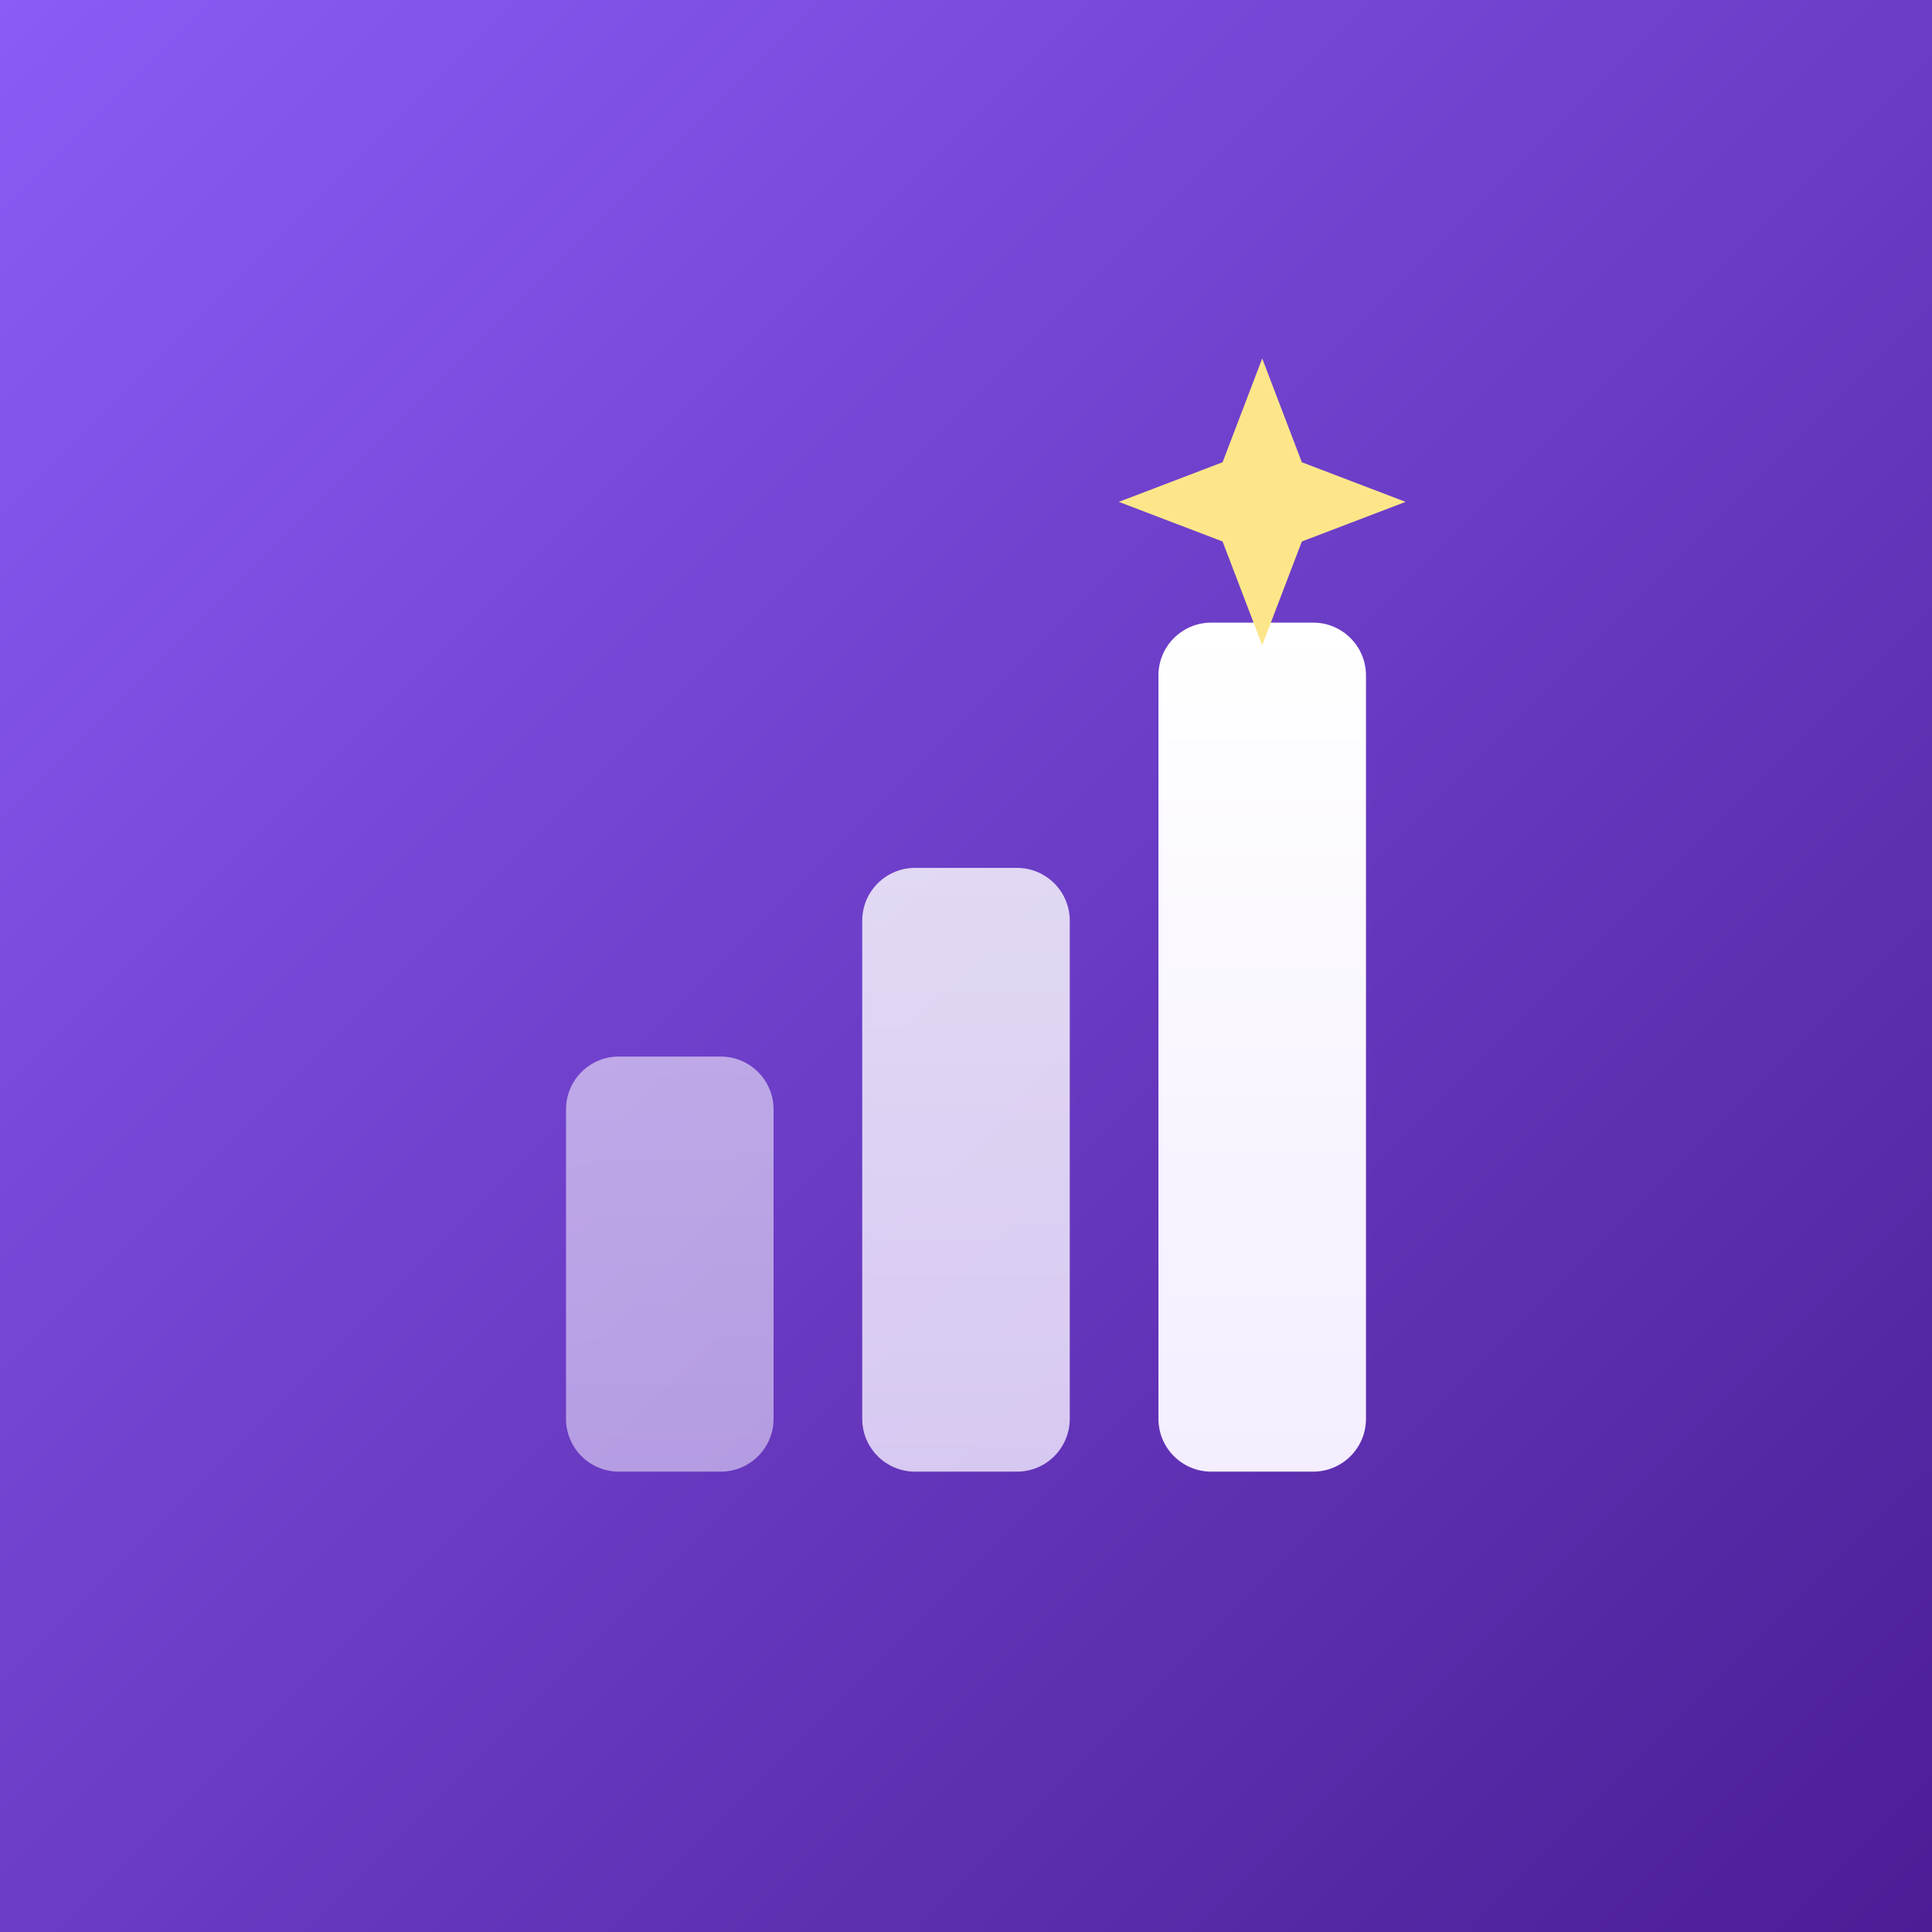
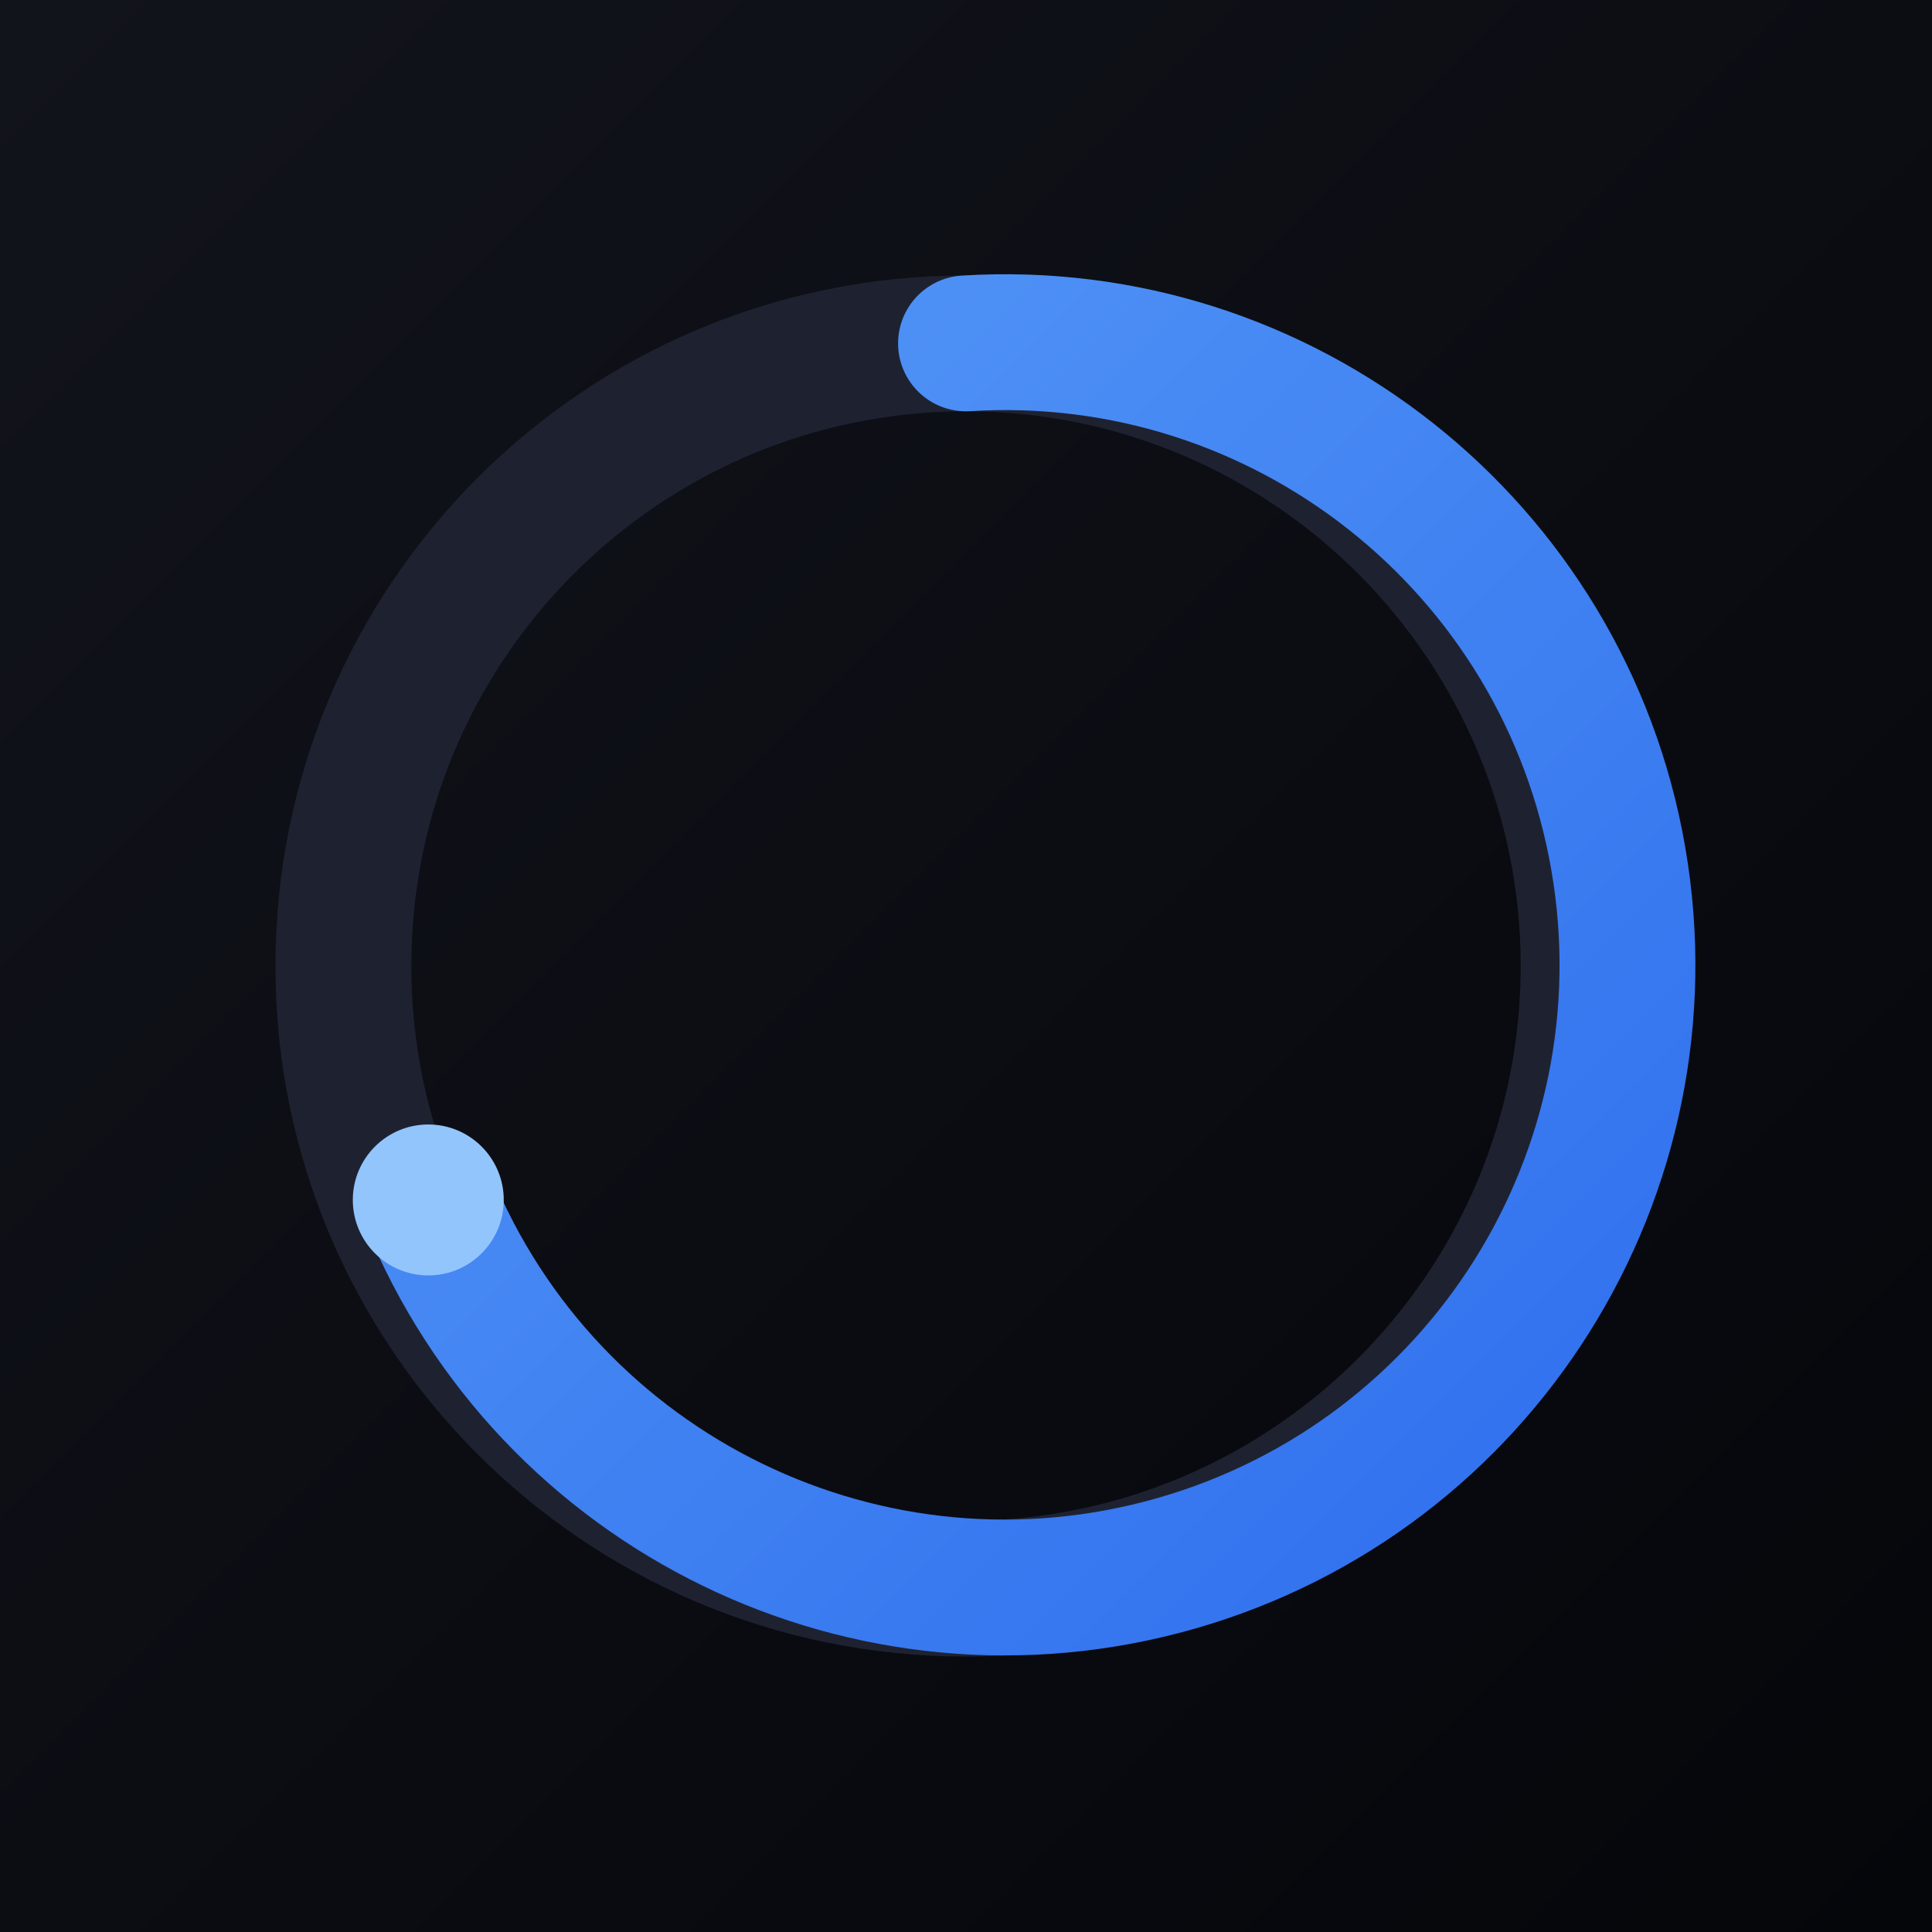
<svg xmlns="http://www.w3.org/2000/svg" width="1024" height="1024" viewBox="0 0 1024 1024">
  <defs>
    <linearGradient id="bg" x1="0" y1="0" x2="1024" y2="1024" gradientUnits="userSpaceOnUse">
-       <stop offset="0" stop-color="#8B5CF6" />
-       <stop offset="1" stop-color="#4C1D95" />
+       <stop offset="0" stop-color="#12141C" />
+       <stop offset="1" stop-color="#05060A" />
    </linearGradient>
-     <linearGradient id="bar" x1="0" y1="0" x2="0" y2="1" gradientUnits="objectBoundingBox">
-       <stop offset="0" stop-color="#FFFFFF" />
-       <stop offset="1" stop-color="#F4EEFF" />
+     <linearGradient id="ring" x1="0" y1="0" x2="1024" y2="1024" gradientUnits="userSpaceOnUse">
+       <stop offset="0" stop-color="#60A5FA" />
+       <stop offset="1" stop-color="#2563EB" />
    </linearGradient>
  </defs>
  <rect width="1024" height="1024" fill="url(#bg)" />
-   <rect x="300" y="560" width="110" height="220" rx="28" fill="url(#bar)" opacity="0.55" />
-   <rect x="457" y="460" width="110" height="320" rx="28" fill="url(#bar)" opacity="0.8" />
-   <rect x="614" y="330" width="110" height="450" rx="28" fill="url(#bar)" />
-   <path d="M669 190 L690 245 L745 266 L690 287 L669 342 L648 287 L593 266 L648 245 Z" fill="#FDE68A" />
+   <circle cx="512" cy="512" r="330" fill="none" stroke="#1E2230" stroke-width="72" />
+   <path d="M 512 182 A 330 330 0 1 1 227 636" fill="none" stroke="url(#ring)" stroke-width="72" stroke-linecap="round" />
+   <circle cx="227" cy="636" r="40" fill="#93C5FD" />
</svg>
